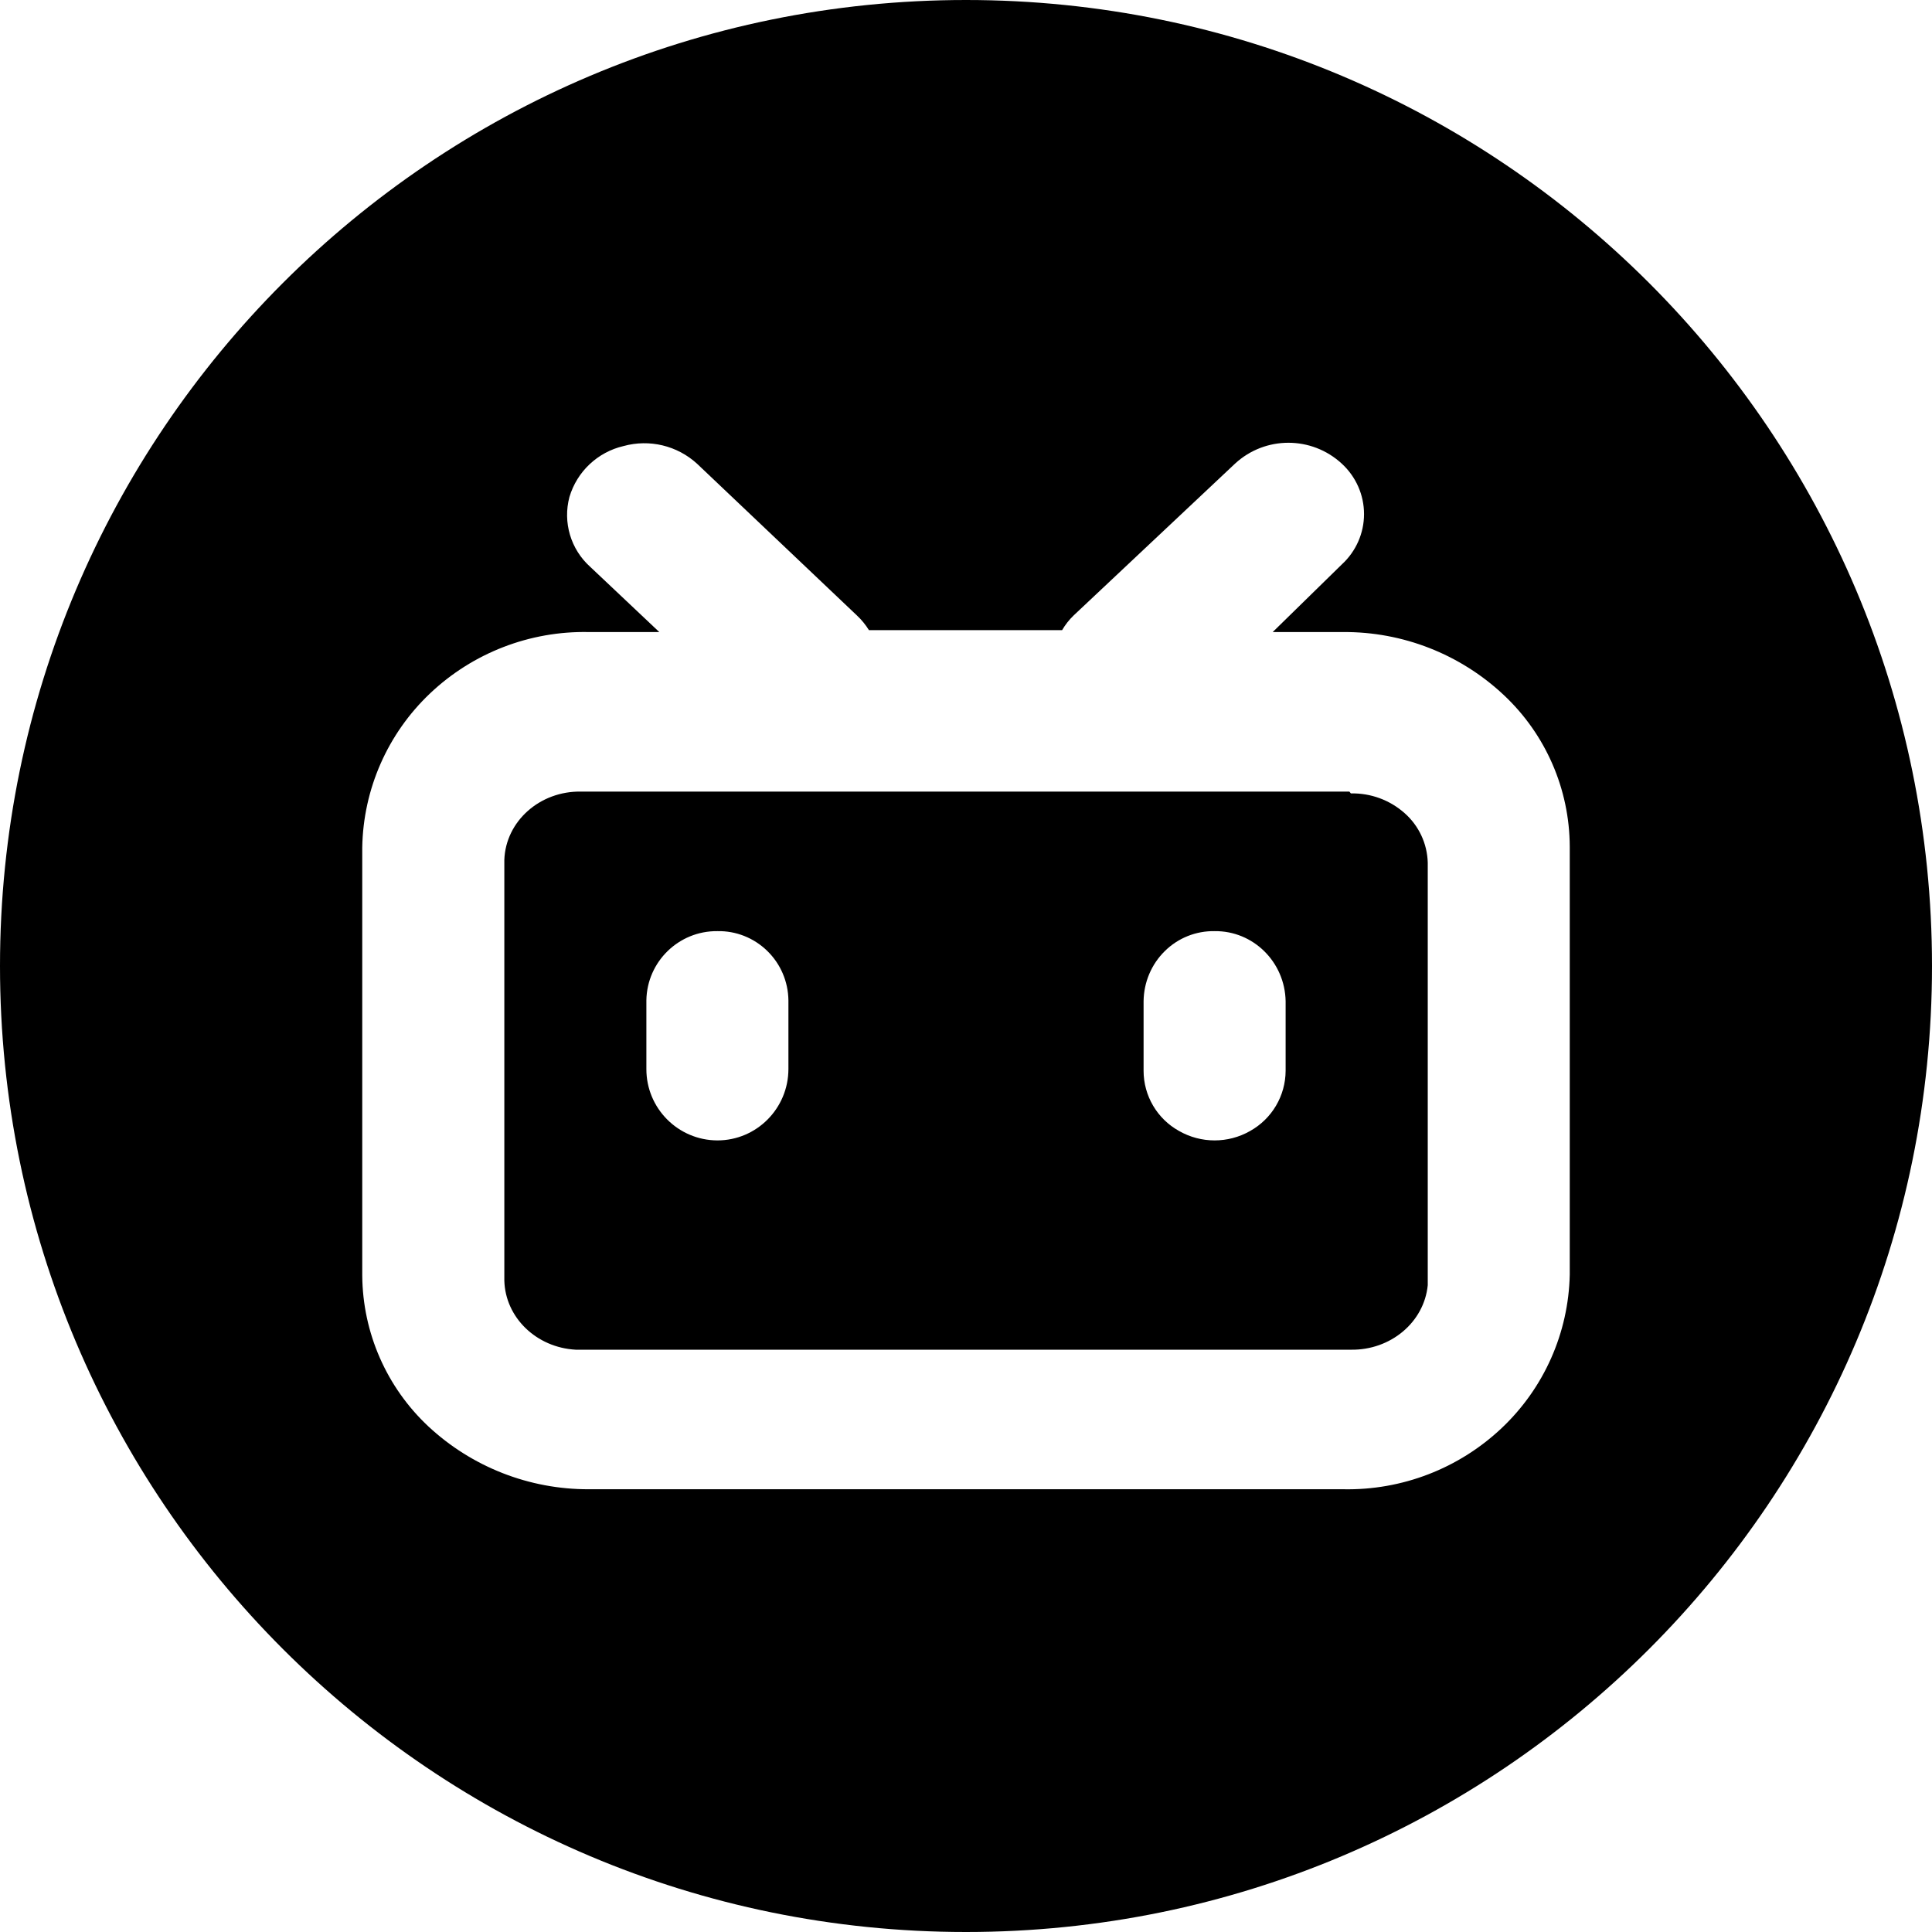
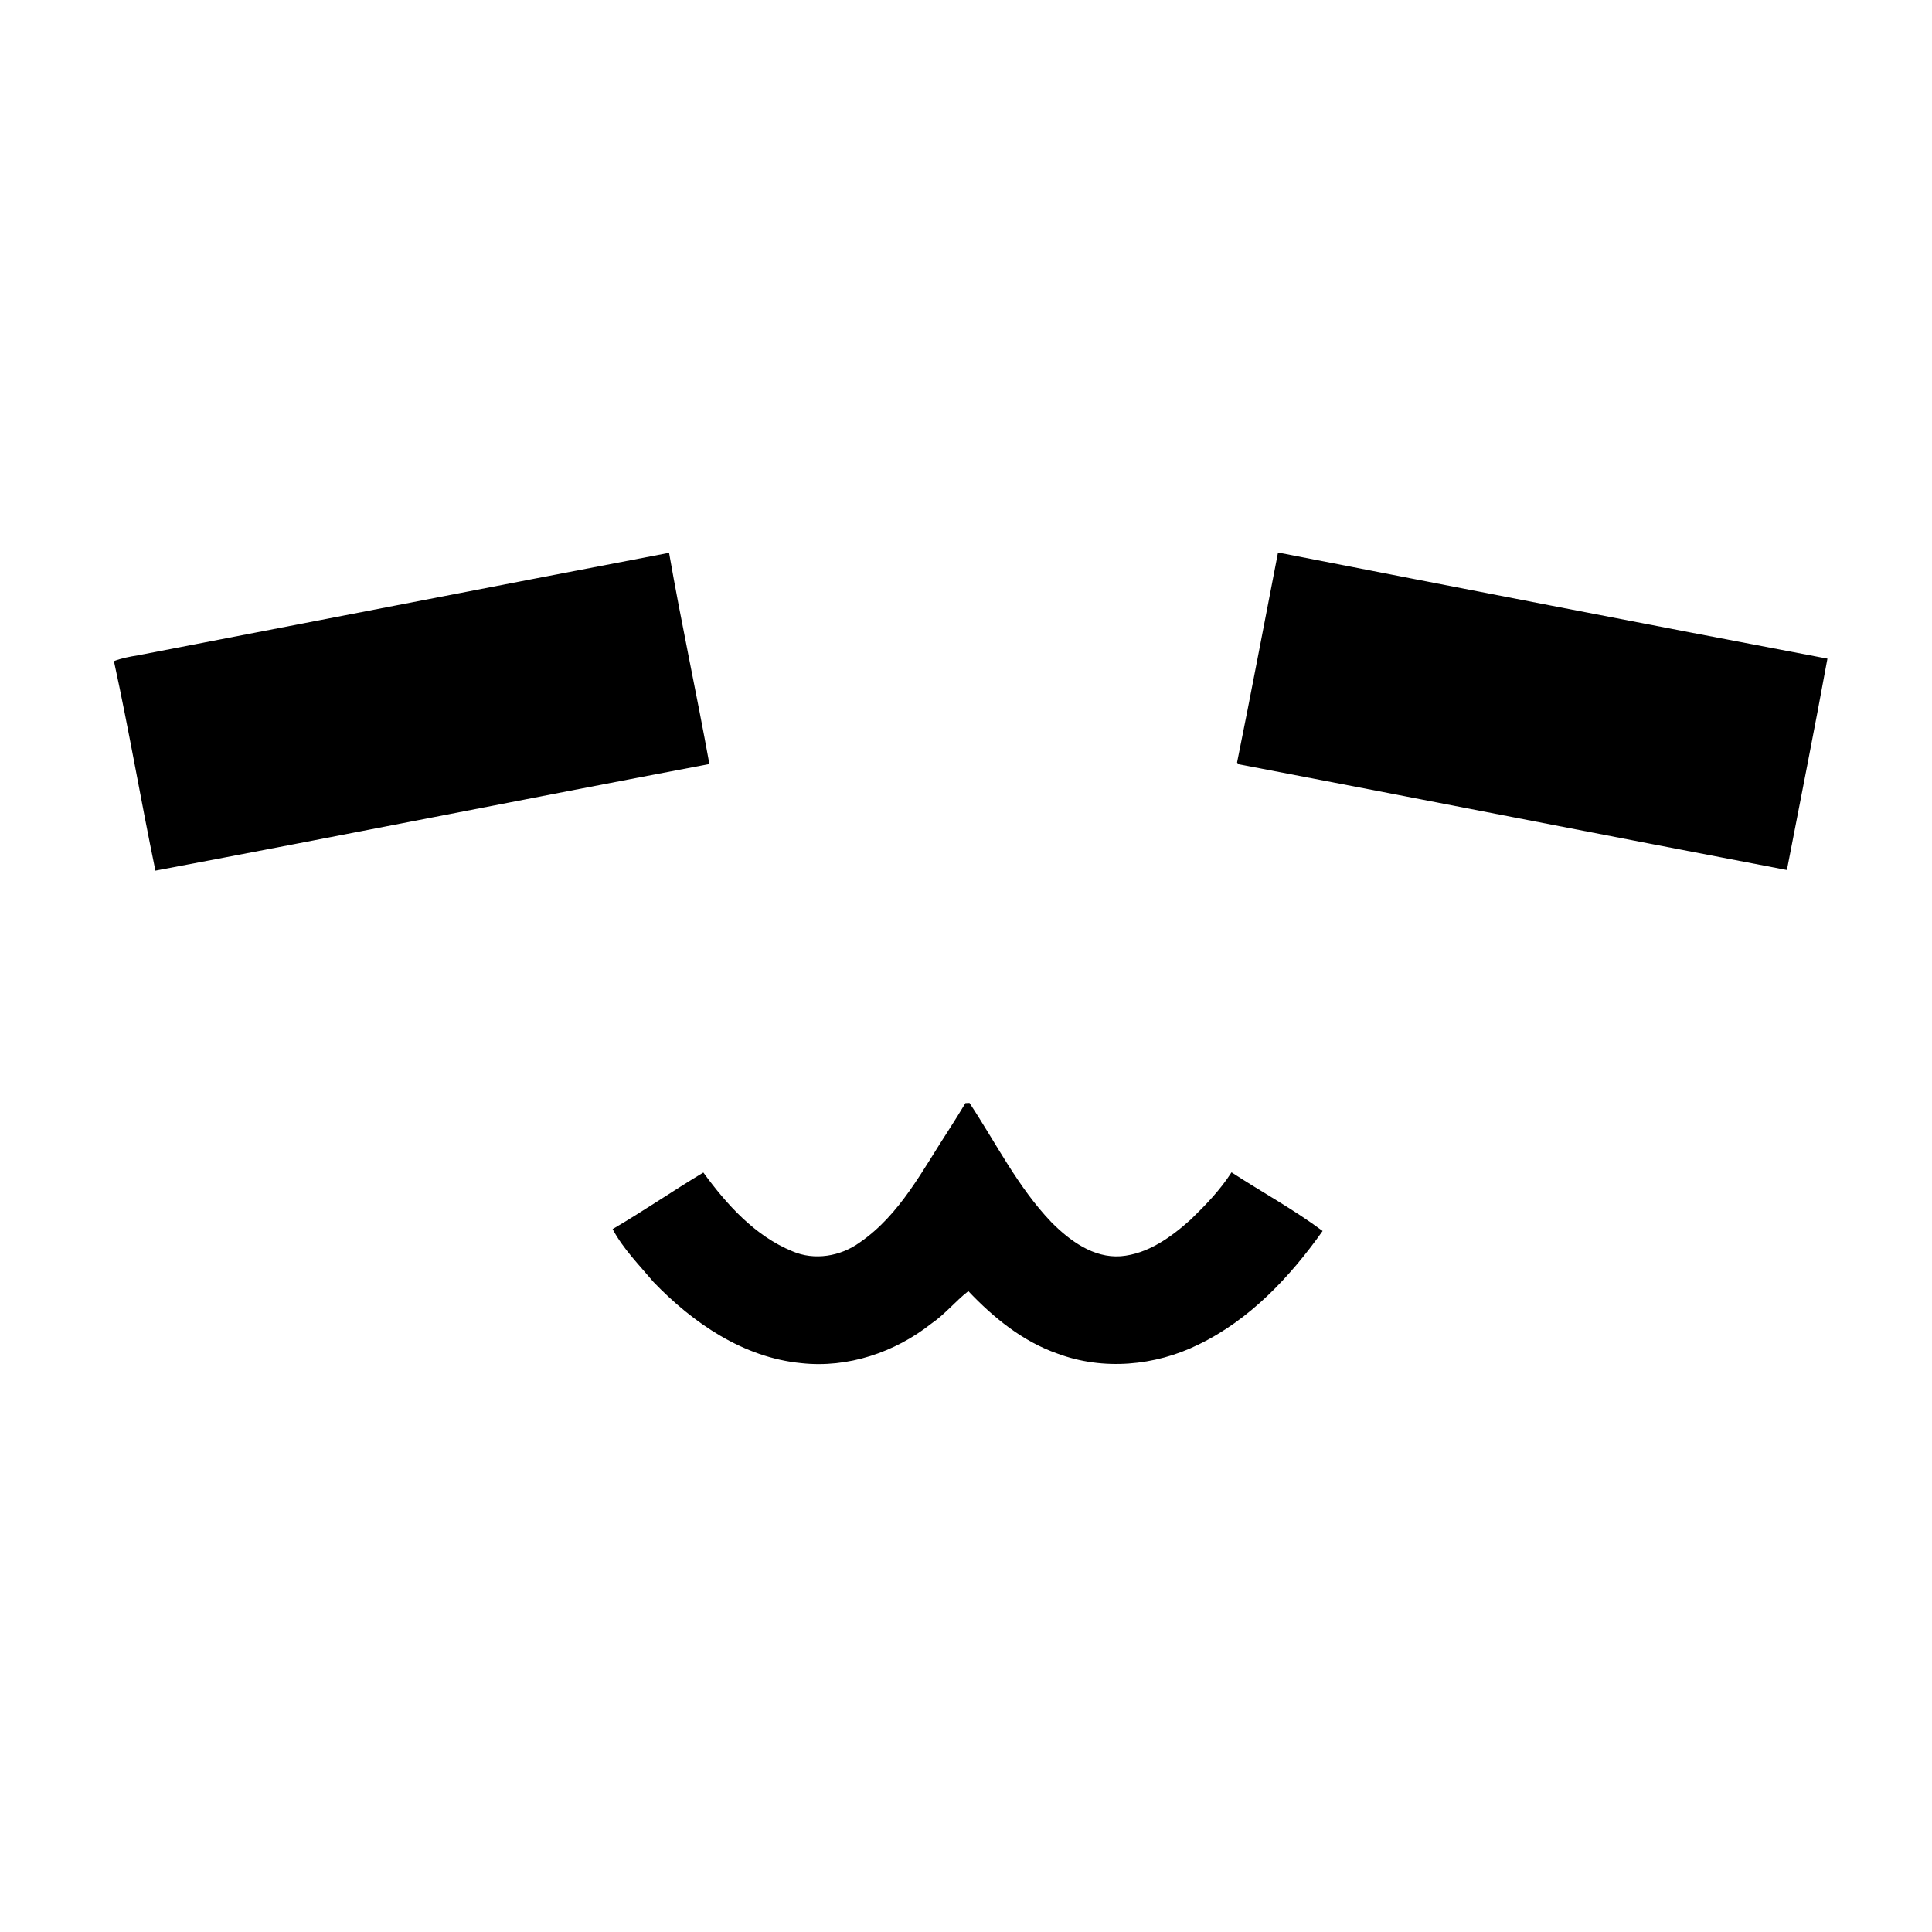
- <svg xmlns="http://www.w3.org/2000/svg" t="1721027714190" class="icon" viewBox="0 0 1024 1024" version="1.1" p-id="11975" width="200" height="200">
-   <path d="M512 1024c282.773 0 512-229.227 512-512S794.773 0 512 0 0 229.227 0 512s229.227 512 512 512z m199.168-778.261c7.531 6.912 11.797 16.597 11.797 26.731 0 10.133-4.267 19.797-11.797 26.709l-36.608 35.819h37.376a123.136 123.136 0 0 1 84.992 33.28A110.635 110.635 0 0 1 832 448.704v226.901a115.157 115.157 0 0 1-36.117 81.344A118.763 118.763 0 0 1 711.936 789.333H312.064a124.16 124.16 0 0 1-84.992-33.28A110.656 110.656 0 0 1 192 676.117V449.195a115.157 115.157 0 0 1 35.925-81.664 118.741 118.741 0 0 1 84.139-32.533h37.376l-36.608-34.56a36.949 36.949 0 0 1-11.008-37.056 39.168 39.168 0 0 1 28.672-26.965 41.408 41.408 0 0 1 38.912 9.323l84.736 80.427c2.475 2.304 4.629 4.928 6.4 7.808h102.4c1.664-2.859 3.733-5.504 6.144-7.808l85.504-80.427a41.685 41.685 0 0 1 56.576 0z m4.011 173.824H308.053c-21.867-0.427-40.021 15.701-40.747 36.16v223.019c0.512 19.563 16.981 35.499 37.867 36.629h410.816c21.056 0.341 38.827-14.571 40.747-34.197v-224a36.288 36.288 0 0 0-12.267-26.197 41.515 41.515 0 0 0-28.48-10.453l-0.789-0.96z m-334.933 73.963c9.813-0.213 19.328 3.563 26.389 10.453 7.083 6.869 11.115 16.299 11.243 26.197v36.395c0 20.907-16.853 37.867-37.632 37.867a37.76 37.76 0 0 1-37.653-37.867v-36.395a37.269 37.269 0 0 1 37.653-36.651z m263.509 0c20.437-0.277 37.269 16.299 37.653 37.12v36.864a36.715 36.715 0 0 1-18.816 31.936 37.995 37.995 0 0 1-37.653 0 36.48 36.48 0 0 1-18.816-31.936v-36.885c0.128-10.027 4.16-19.563 11.243-26.517a36.565 36.565 0 0 1 26.389-10.581z" p-id="11976" />
+ <svg xmlns="http://www.w3.org/2000/svg" t="1721056109157" class="icon" viewBox="0 0 1024 1024" version="1.1" p-id="34113" width="50" height="50">
+   <path d="M73.017 347.35c93.863-18.065 187.71-36.399 281.606-54.347 6.502 37.438 14.613 74.574 21.367 111.962-97.919 18.551-195.687 38.041-293.622 56.492-7.659-36.952-13.96-74.206-21.987-111.057 4.056-1.542 8.346-2.363 12.636-3.05zM677.371 292.835c97.031 18.92 194.078 37.79 291.209 56.258-6.821 37.405-14.278 74.708-21.484 112.029-96.93-18.501-193.776-37.555-290.689-56.073-0.184-0.218-0.553-0.67-0.737-0.905 7.524-37.036 14.462-74.206 21.702-111.309zM511.698 584.681c0.536-0.017 1.609-0.084 2.145-0.101 14.11 21.317 25.64 44.694 43.488 63.296 9.686 9.737 22.221 19.004 36.701 17.965 14.412-1.223 26.713-10.139 37.136-19.507 7.893-7.675 15.602-15.652 21.568-24.97 16.021 10.457 32.93 19.624 48.281 31.087-17.311 24.4-38.645 47.108-65.944 60.263-22.925 11.312-50.476 13.759-74.591 4.726-18.451-6.452-33.952-19.071-47.242-33.114-6.871 5.346-12.368 12.284-19.624 17.228-19.289 15.25-44.259 23.663-68.91 20.948-30.718-2.933-57.464-21.333-78.345-43.019-7.592-9.033-16.071-17.546-21.668-28.037 16.323-9.519 31.908-20.261 48.096-29.981 12.384 16.959 27.299 33.584 47.124 41.711 11.714 5.095 25.54 2.748 35.745-4.625 21.534-14.781 33.5-38.779 47.443-60.045 2.933-4.558 5.798-9.167 8.597-13.826z" p-id="34114" />
</svg>
